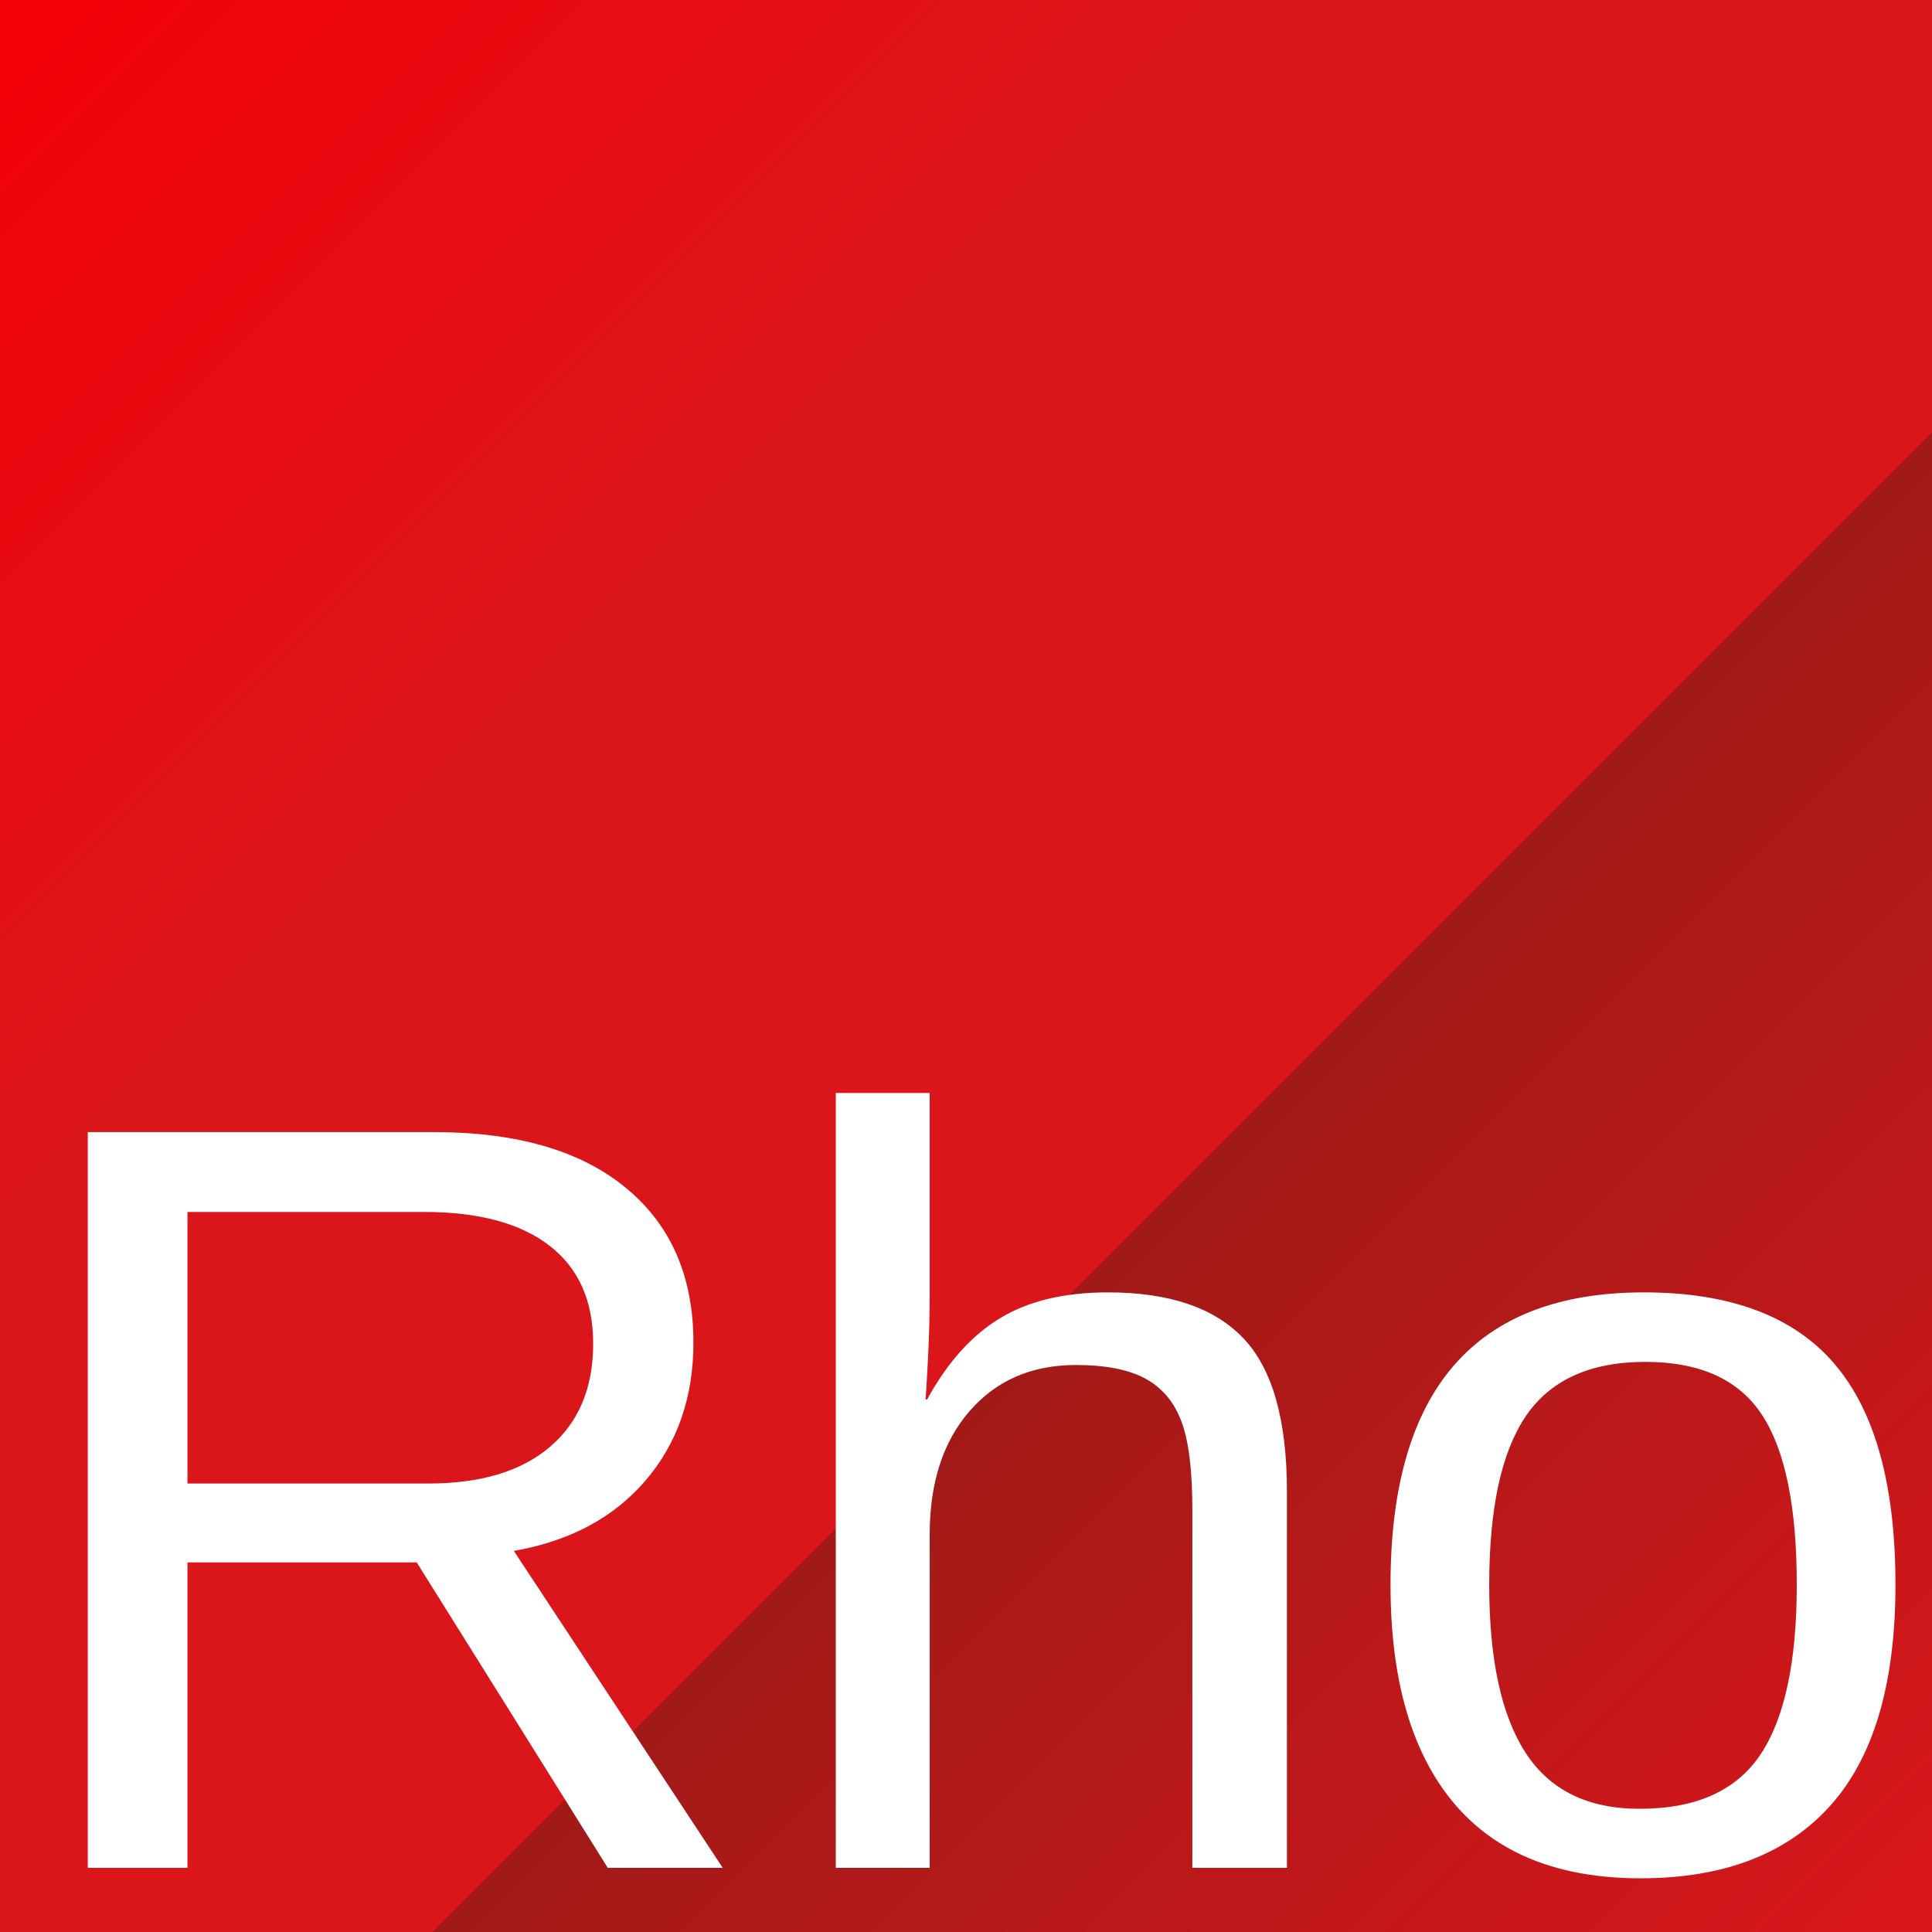
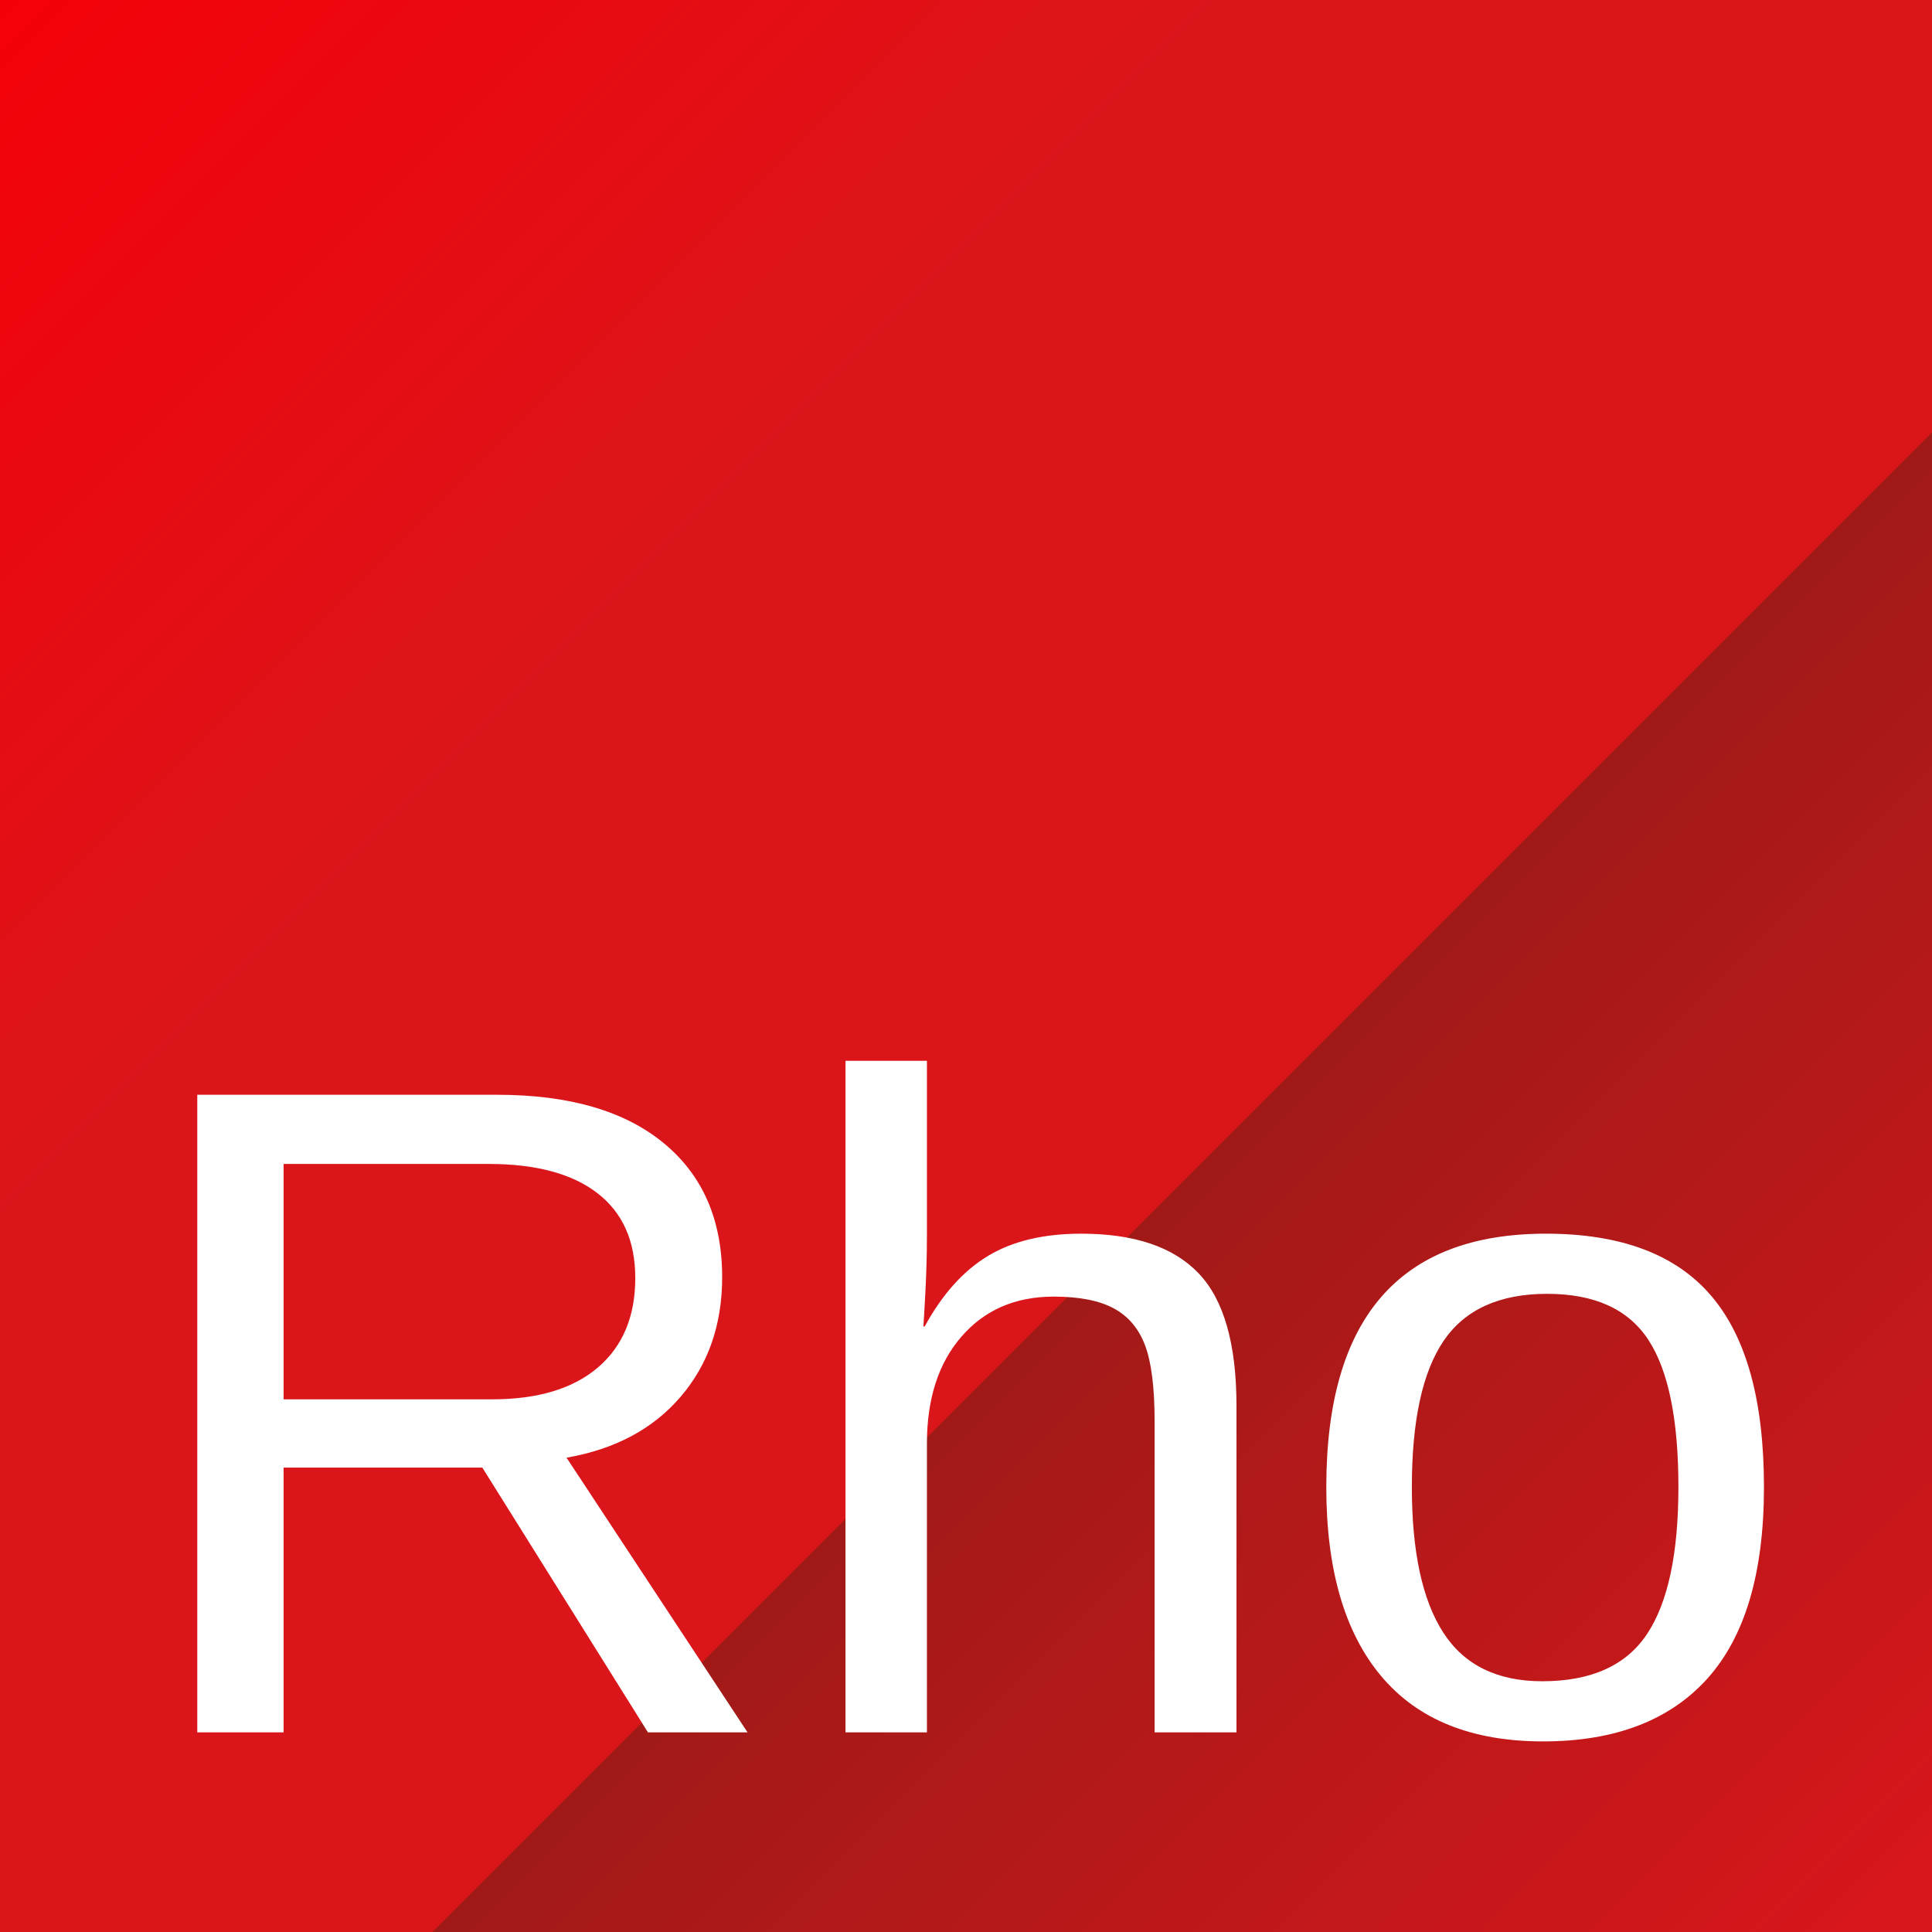
<svg xmlns="http://www.w3.org/2000/svg" width="271" height="271" viewBox="0 0 271 271">
  <defs>
    <linearGradient id="linear-gradient" x2="1" y2="1" gradientUnits="objectBoundingBox">
      <stop offset="0" stop-color="#f50008" />
      <stop offset="0.322" stop-color="#da161b" />
      <stop offset="0.611" stop-color="#da161b" />
      <stop offset="0.611" stop-color="#a11a18" />
      <stop offset="1" stop-color="#da161b" />
    </linearGradient>
    <clipPath id="clip-Web_1920_1">
      <rect width="271" height="271" />
    </clipPath>
  </defs>
  <g id="Web_1920_1" data-name="Web 1920 – 1" clip-path="url(#clip-Web_1920_1)">
    <rect width="271" height="271" fill="#fff" />
    <rect id="Rectangle_1" data-name="Rectangle 1" width="271" height="271" fill="url(#linear-gradient)" />
-     <text id="Rho" transform="translate(0 126)" fill="#fff" font-size="150" font-family="ArialMT, Arial" letter-spacing="-0.01em">
-       <tspan x="0" y="136">Rho</tspan>
+     <text id="Rho" transform="translate(17 125)" fill="#fff" font-size="130" font-family="ArialMT, Arial" letter-spacing="-0.01em">
+       <tspan x="0" y="118">Rho</tspan>
    </text>
  </g>
</svg>
